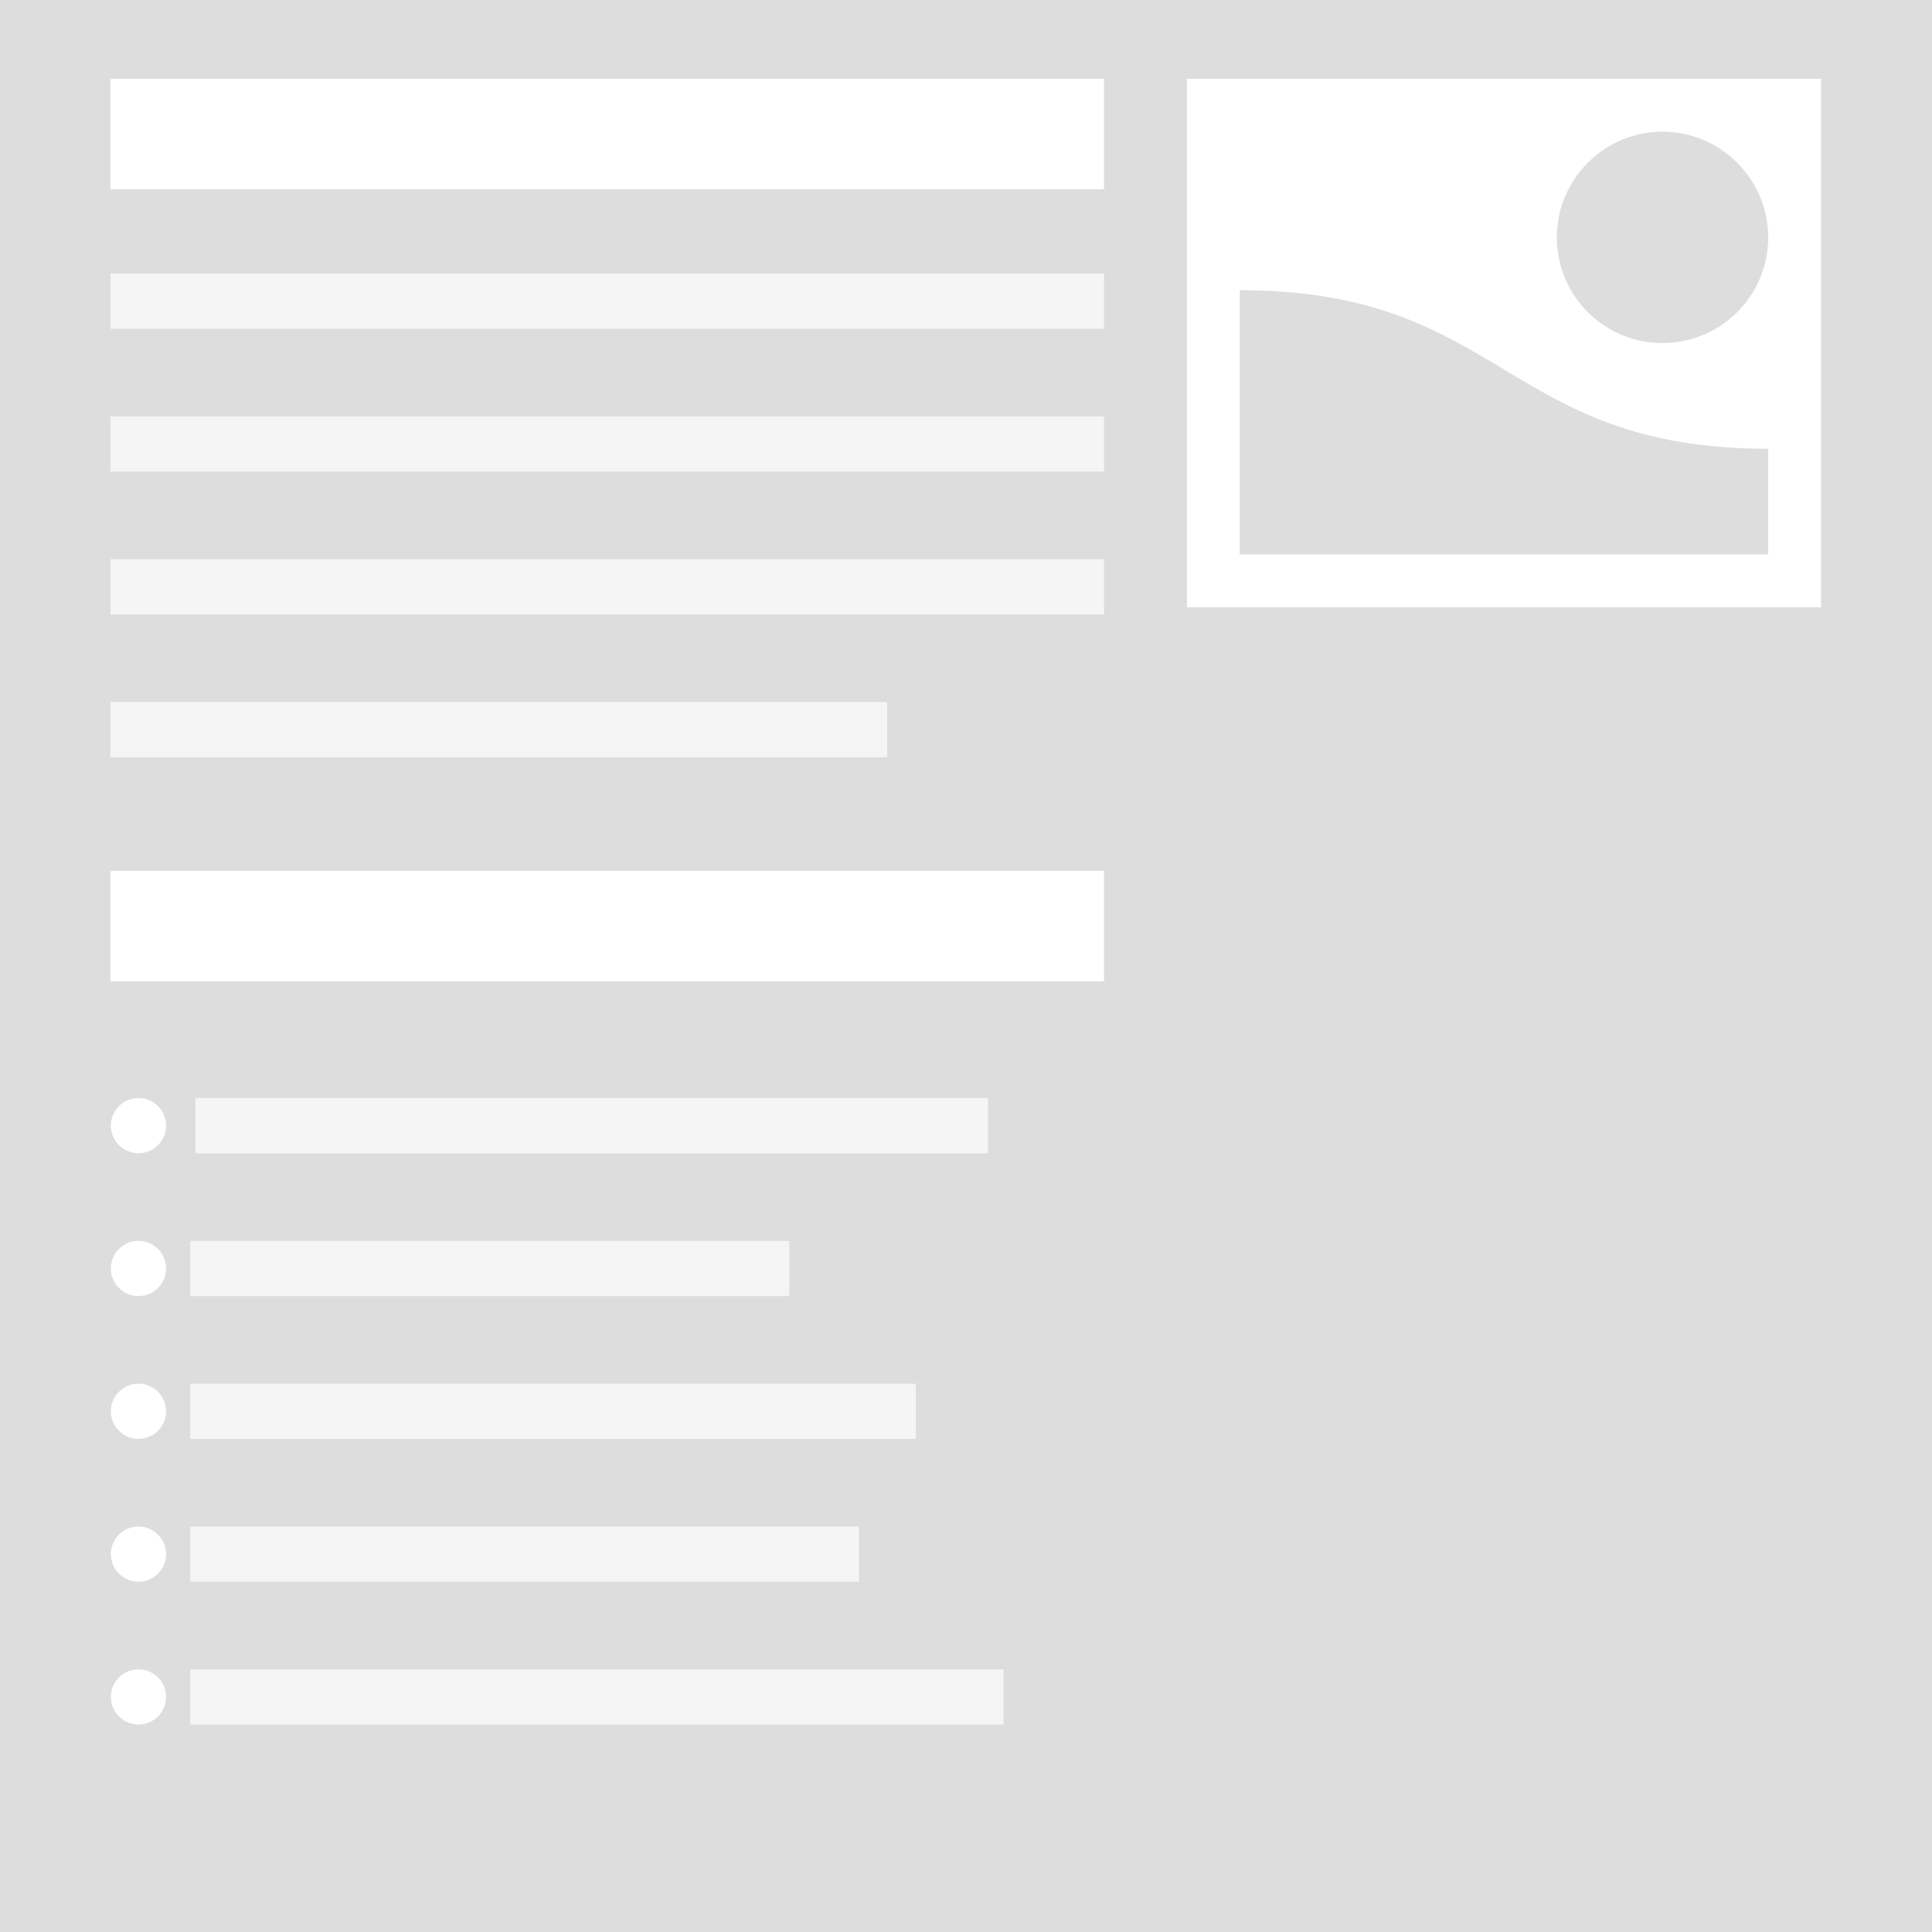
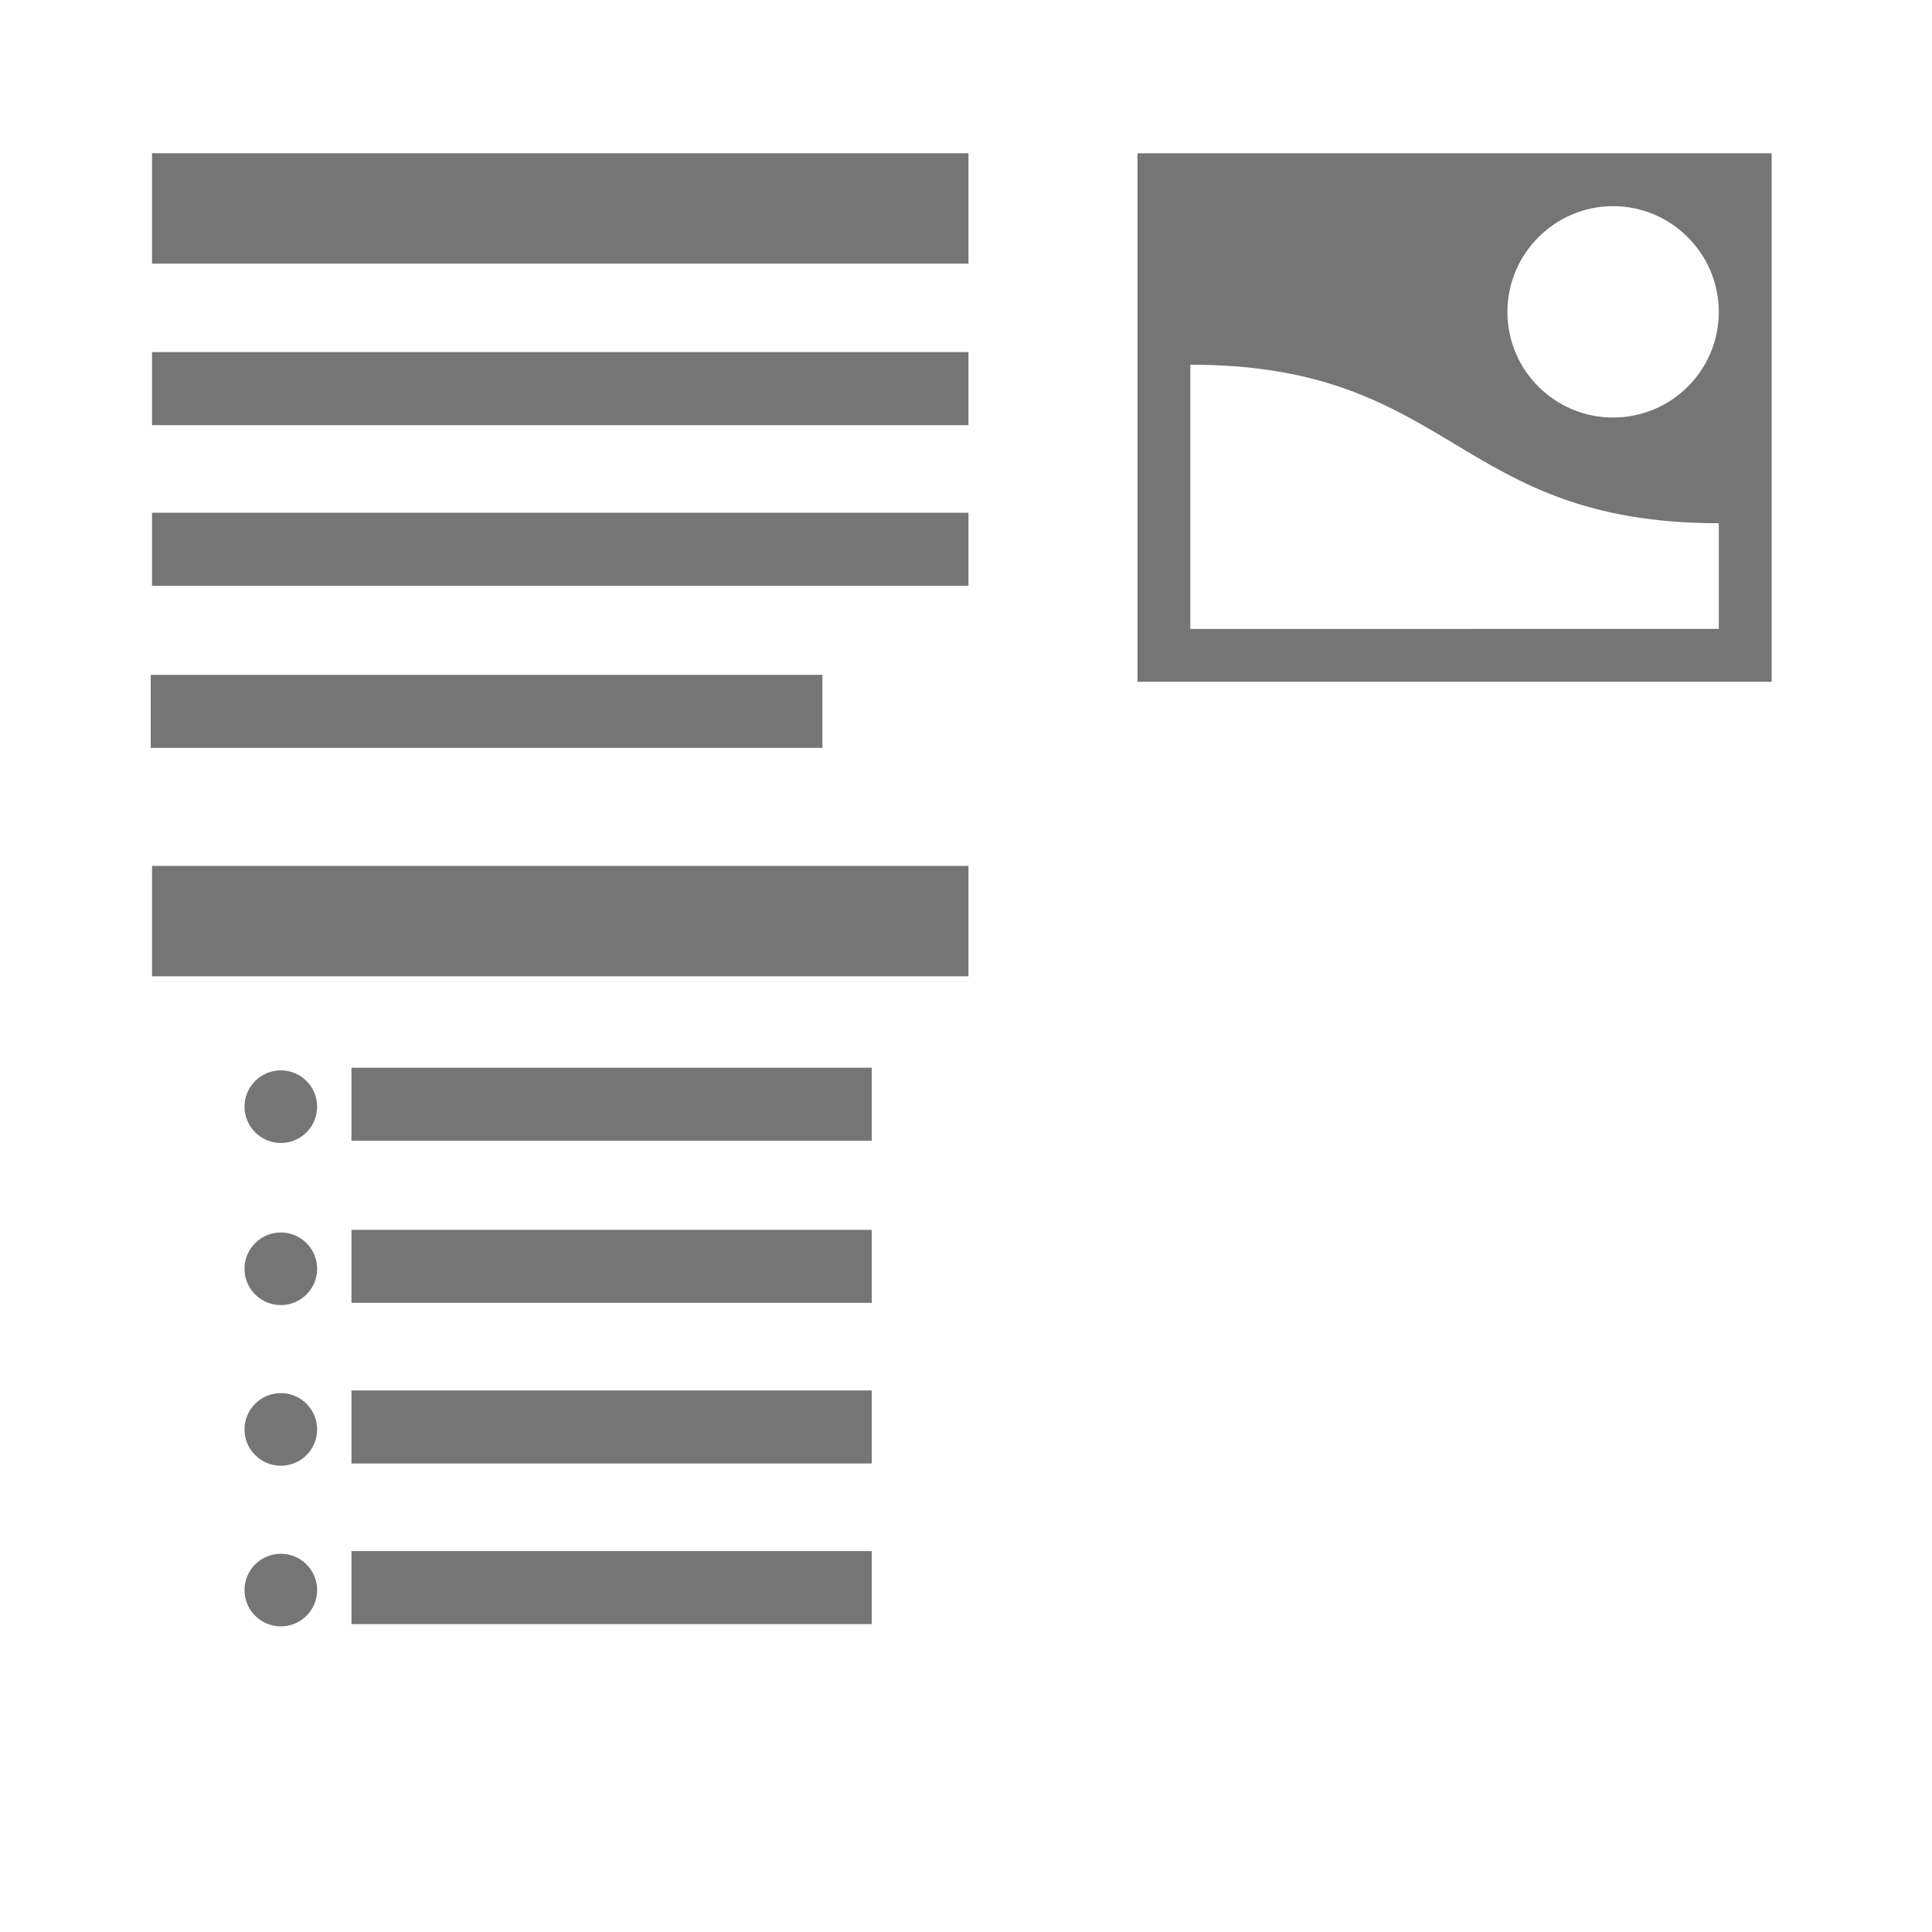
<svg xmlns="http://www.w3.org/2000/svg" width="100%" height="100%" viewBox="0 0 132.292 132.292" version="1.1" id="svg8">
  <defs id="defs2" />
  <g id="layer1" transform="translate(0,-164.7083)">
-     <rect style="opacity:1;fill:#dddddd;fill-opacity:1;fill-rule:evenodd;stroke:none;stroke-width:1;stroke-linecap:square;stroke-linejoin:miter;stroke-miterlimit:1.414;stroke-dasharray:none;stroke-dashoffset:0;stroke-opacity:1;paint-order:fill markers stroke" id="rect4487" width="132.292" height="132.292" x="0" y="164.708" />
-     <rect style="opacity:1;fill:#ffffff;fill-opacity:1;fill-rule:evenodd;stroke:none;stroke-width:0.624;stroke-linecap:square;stroke-linejoin:miter;stroke-miterlimit:1.414;stroke-dasharray:none;stroke-dashoffset:0;stroke-opacity:1;paint-order:fill markers stroke" id="rect4490-4" width="68.038" height="7.559" x="7.559" y="170.104" />
-     <rect style="opacity:1;fill:#ffffff;fill-opacity:1;fill-rule:evenodd;stroke:none;stroke-width:0.624;stroke-linecap:square;stroke-linejoin:miter;stroke-miterlimit:1.414;stroke-dasharray:none;stroke-dashoffset:0;stroke-opacity:1;paint-order:fill markers stroke" id="rect4490-4-1-5" width="68.038" height="7.559" x="7.559" y="224.341" />
-     <rect style="opacity:1;fill:#f5f5f5;fill-opacity:1;fill-rule:evenodd;stroke:none;stroke-width:0.441;stroke-linecap:square;stroke-linejoin:miter;stroke-miterlimit:1.414;stroke-dasharray:none;stroke-dashoffset:0;stroke-opacity:1;paint-order:fill markers stroke" id="rect4490-4-1-5-4" width="68.038" height="3.78" x="7.559" y="183.443" />
-     <rect style="opacity:1;fill:#f5f5f5;fill-opacity:1;fill-rule:evenodd;stroke:none;stroke-width:0.441;stroke-linecap:square;stroke-linejoin:miter;stroke-miterlimit:1.414;stroke-dasharray:none;stroke-dashoffset:0;stroke-opacity:1;paint-order:fill markers stroke" id="rect4490-4-1-5-4-6" width="68.038" height="3.78" x="7.559" y="193.222" />
-     <rect style="opacity:1;fill:#f5f5f5;fill-opacity:1;fill-rule:evenodd;stroke:none;stroke-width:0.39;stroke-linecap:square;stroke-linejoin:miter;stroke-miterlimit:1.414;stroke-dasharray:none;stroke-dashoffset:0;stroke-opacity:1;paint-order:fill markers stroke" id="rect4490-4-1-5-4-6-9" width="53.186" height="3.78" x="7.559" y="212.781" />
-     <rect style="opacity:1;fill:#f5f5f5;fill-opacity:1;fill-rule:evenodd;stroke:none;stroke-width:0.394;stroke-linecap:square;stroke-linejoin:miter;stroke-miterlimit:1.414;stroke-dasharray:none;stroke-dashoffset:0;stroke-opacity:1;paint-order:fill markers stroke" id="rect4490-4-1-5-4-2" width="54.272" height="3.78" x="13.384" y="239.9" />
-     <circle style="opacity:1;fill:#ffffff;fill-opacity:1;fill-rule:evenodd;stroke:none;stroke-width:7.727;stroke-linejoin:round;stroke-miterlimit:4;stroke-dasharray:none;stroke-opacity:1;paint-order:fill markers stroke" id="path5316" cx="9.481" cy="241.786" r="1.89" />
-     <rect style="opacity:1;fill:#f5f5f5;fill-opacity:1;fill-rule:evenodd;stroke:none;stroke-width:0.342;stroke-linecap:square;stroke-linejoin:miter;stroke-miterlimit:1.414;stroke-dasharray:none;stroke-dashoffset:0;stroke-opacity:1;paint-order:fill markers stroke" id="rect4490-4-1-5-4-2-6" width="41.014" height="3.78" x="13.03" y="249.679" />
-     <circle style="opacity:1;fill:#ffffff;fill-opacity:1;fill-rule:evenodd;stroke:none;stroke-width:7.727;stroke-linejoin:round;stroke-miterlimit:4;stroke-dasharray:none;stroke-opacity:1;paint-order:fill markers stroke" id="path5316-0" cx="9.481" cy="251.566" r="1.89" />
-     <rect style="opacity:1;fill:#f5f5f5;fill-opacity:1;fill-rule:evenodd;stroke:none;stroke-width:0.377;stroke-linecap:square;stroke-linejoin:miter;stroke-miterlimit:1.414;stroke-dasharray:none;stroke-dashoffset:0;stroke-opacity:1;paint-order:fill markers stroke" id="rect4490-4-1-5-4-2-6-4" width="49.676" height="3.78" x="13.03" y="259.459" />
-     <circle style="opacity:1;fill:#ffffff;fill-opacity:1;fill-rule:evenodd;stroke:none;stroke-width:7.727;stroke-linejoin:round;stroke-miterlimit:4;stroke-dasharray:none;stroke-opacity:1;paint-order:fill markers stroke" id="path5316-0-5" cx="9.481" cy="261.345" r="1.89" />
-     <rect style="opacity:1;fill:#f5f5f5;fill-opacity:1;fill-rule:evenodd;stroke:none;stroke-width:0.362;stroke-linecap:square;stroke-linejoin:miter;stroke-miterlimit:1.414;stroke-dasharray:none;stroke-dashoffset:0;stroke-opacity:1;paint-order:fill markers stroke" id="rect4490-4-1-5-4-2-6-4-7" width="45.787" height="3.78" x="13.03" y="269.238" />
-     <circle style="opacity:1;fill:#ffffff;fill-opacity:1;fill-rule:evenodd;stroke:none;stroke-width:7.727;stroke-linejoin:round;stroke-miterlimit:4;stroke-dasharray:none;stroke-opacity:1;paint-order:fill markers stroke" id="path5316-0-5-0" cx="9.481" cy="271.125" r="1.89" />
-     <rect style="opacity:1;fill:#f5f5f5;fill-opacity:1;fill-rule:evenodd;stroke:none;stroke-width:0.441;stroke-linecap:square;stroke-linejoin:miter;stroke-miterlimit:1.414;stroke-dasharray:none;stroke-dashoffset:0;stroke-opacity:1;paint-order:fill markers stroke" id="rect4490-4-1-5-4-6-7" width="68.038" height="3.78" x="7.559" y="203.002" />
-     <rect style="opacity:1;fill:#f5f5f5;fill-opacity:1;fill-rule:evenodd;stroke:none;stroke-width:0.399;stroke-linecap:square;stroke-linejoin:miter;stroke-miterlimit:1.414;stroke-dasharray:none;stroke-dashoffset:0;stroke-opacity:1;paint-order:fill markers stroke" id="rect4490-4-1-5-4-2-6-4-7-1" width="55.686" height="3.78" x="13.03" y="279.018" />
-     <circle style="opacity:1;fill:#ffffff;fill-opacity:1;fill-rule:evenodd;stroke:none;stroke-width:7.727;stroke-linejoin:round;stroke-miterlimit:4;stroke-dasharray:none;stroke-opacity:1;paint-order:fill markers stroke" id="path5316-0-5-0-3" cx="9.481" cy="280.904" r="1.89" />
+     <rect style="opacity:1;fill:#ffffff;fill-opacity:1;fill-rule:evenodd;stroke:none;stroke-width:10;stroke-linecap:butt;stroke-linejoin:miter;stroke-miterlimit:5;stroke-dasharray:none;stroke-dashoffset:0;stroke-opacity:1;paint-order:normal" id="rect4487" width="132.292" height="132.292" x="0" y="164.708" />
+     <rect style="opacity:1;fill:#757575;fill-opacity:1;fill-rule:evenodd;stroke:none;stroke-width:0.624;stroke-linecap:square;stroke-linejoin:miter;stroke-miterlimit:1.414;stroke-dasharray:none;stroke-dashoffset:0;stroke-opacity:1;paint-order:fill markers stroke" id="rect4490-4" width="55.905" height="7.559" x="-66.315" y="175.201" transform="scale(-1,1)" />
+     <rect style="opacity:1;fill:#757575;fill-opacity:1;fill-rule:evenodd;stroke:none;stroke-width:0.441;stroke-linecap:square;stroke-linejoin:miter;stroke-miterlimit:1.414;stroke-dasharray:none;stroke-dashoffset:0;stroke-opacity:1;paint-order:fill markers stroke" id="rect4490-4-1-5-4" width="55.905" height="5" x="-66.315" y="188.819" transform="scale(-1,1)" />
+     <circle style="opacity:1;fill:#757575;fill-opacity:1;fill-rule:evenodd;stroke:none;stroke-width:7.727;stroke-linejoin:round;stroke-miterlimit:4;stroke-dasharray:none;stroke-opacity:1;paint-order:fill markers stroke" id="path5316" cx="19.229" cy="240.486" r="2.486" />
+     <rect y="199.819" x="-66.315" height="5" width="55.905" id="rect833" style="opacity:1;fill:#757575;fill-opacity:1;fill-rule:evenodd;stroke:none;stroke-width:0.441;stroke-linecap:square;stroke-linejoin:miter;stroke-miterlimit:1.414;stroke-dasharray:none;stroke-dashoffset:0;stroke-opacity:1;paint-order:fill markers stroke" transform="scale(-1,1)" />
+     <rect style="opacity:1;fill:#757575;fill-opacity:1;fill-rule:evenodd;stroke:none;stroke-width:0.441;stroke-linecap:square;stroke-linejoin:miter;stroke-miterlimit:1.414;stroke-dasharray:none;stroke-dashoffset:0;stroke-opacity:1;paint-order:fill markers stroke" id="rect835" width="45.993" height="5" x="10.322" y="210.919" />
+     <rect y="224.001" x="-66.315" height="7.559" width="55.905" id="rect837" style="opacity:1;fill:#757575;fill-opacity:1;fill-rule:evenodd;stroke:none;stroke-width:0.624;stroke-linecap:square;stroke-linejoin:miter;stroke-miterlimit:1.414;stroke-dasharray:none;stroke-dashoffset:0;stroke-opacity:1;paint-order:fill markers stroke" transform="scale(-1,1)" />
+     <rect style="opacity:1;fill:#757575;fill-opacity:1;fill-rule:evenodd;stroke:none;stroke-width:0.441;stroke-linecap:square;stroke-linejoin:miter;stroke-miterlimit:1.414;stroke-dasharray:none;stroke-dashoffset:0;stroke-opacity:1;paint-order:fill markers stroke" id="rect841" width="35.624" height="5" x="24.066" y="237.819" />
+     <circle r="2.486" cy="251.587" cx="19.229" id="circle844" style="opacity:1;fill:#757575;fill-opacity:1;fill-rule:evenodd;stroke:none;stroke-width:7.727;stroke-linejoin:round;stroke-miterlimit:4;stroke-dasharray:none;stroke-opacity:1;paint-order:fill markers stroke" />
+     <rect y="248.919" x="24.066" height="5" width="35.624" id="rect846" style="opacity:1;fill:#757575;fill-opacity:1;fill-rule:evenodd;stroke:none;stroke-width:0.441;stroke-linecap:square;stroke-linejoin:miter;stroke-miterlimit:1.414;stroke-dasharray:none;stroke-dashoffset:0;stroke-opacity:1;paint-order:fill markers stroke" />
+     <circle style="opacity:1;fill:#757575;fill-opacity:1;fill-rule:evenodd;stroke:none;stroke-width:7.727;stroke-linejoin:round;stroke-miterlimit:4;stroke-dasharray:none;stroke-opacity:1;paint-order:fill markers stroke" id="circle848" cx="19.229" cy="262.587" r="2.486" />
+     <rect style="opacity:1;fill:#757575;fill-opacity:1;fill-rule:evenodd;stroke:none;stroke-width:0.441;stroke-linecap:square;stroke-linejoin:miter;stroke-miterlimit:1.414;stroke-dasharray:none;stroke-dashoffset:0;stroke-opacity:1;paint-order:fill markers stroke" id="rect850" width="35.624" height="5" x="24.066" y="259.919" />
+     <circle r="2.486" cy="273.587" cx="19.229" id="circle852" style="opacity:1;fill:#757575;fill-opacity:1;fill-rule:evenodd;stroke:none;stroke-width:7.727;stroke-linejoin:round;stroke-miterlimit:4;stroke-dasharray:none;stroke-opacity:1;paint-order:fill markers stroke" />
+     <rect y="270.919" x="24.066" height="5" width="35.624" id="rect854" style="opacity:1;fill:#757575;fill-opacity:1;fill-rule:evenodd;stroke:none;stroke-width:0.441;stroke-linecap:square;stroke-linejoin:miter;stroke-miterlimit:1.414;stroke-dasharray:none;stroke-dashoffset:0;stroke-opacity:1;paint-order:fill markers stroke" />
  </g>
-   <path id="path4492" d="M 124.695,5.396 V 41.583 H 81.271 V 30.727 5.396 m 32.568,18.094 c 3.981,0 7.237,-3.221 7.237,-7.237 0,-3.981 -3.257,-7.237 -7.237,-7.237 -3.981,0 -7.237,3.257 -7.237,7.237 0,4.017 3.257,7.237 7.237,7.237 z m 7.237,14.475 v -7.237 c -18.094,0 -18.094,-10.856 -36.187,-10.856 v 18.094 z" style="fill:#ffffff;fill-opacity:1;stroke-width:3.619" />
+   <path id="path4492" d="M 121.312,10.496 V 46.683 H 77.888 V 35.827 10.496 Z m -10.856,18.094 c 3.981,0 7.237,-3.221 7.237,-7.237 0,-3.981 -3.257,-7.237 -7.237,-7.237 -3.981,0 -7.237,3.257 -7.237,7.237 0,4.017 3.257,7.237 7.237,7.237 z m 7.237,14.475 v -7.237 c -18.094,0 -18.094,-10.856 -36.187,-10.856 v 18.094 z" style="fill:#757575;fill-opacity:1;stroke-width:3.619" />
</svg>
